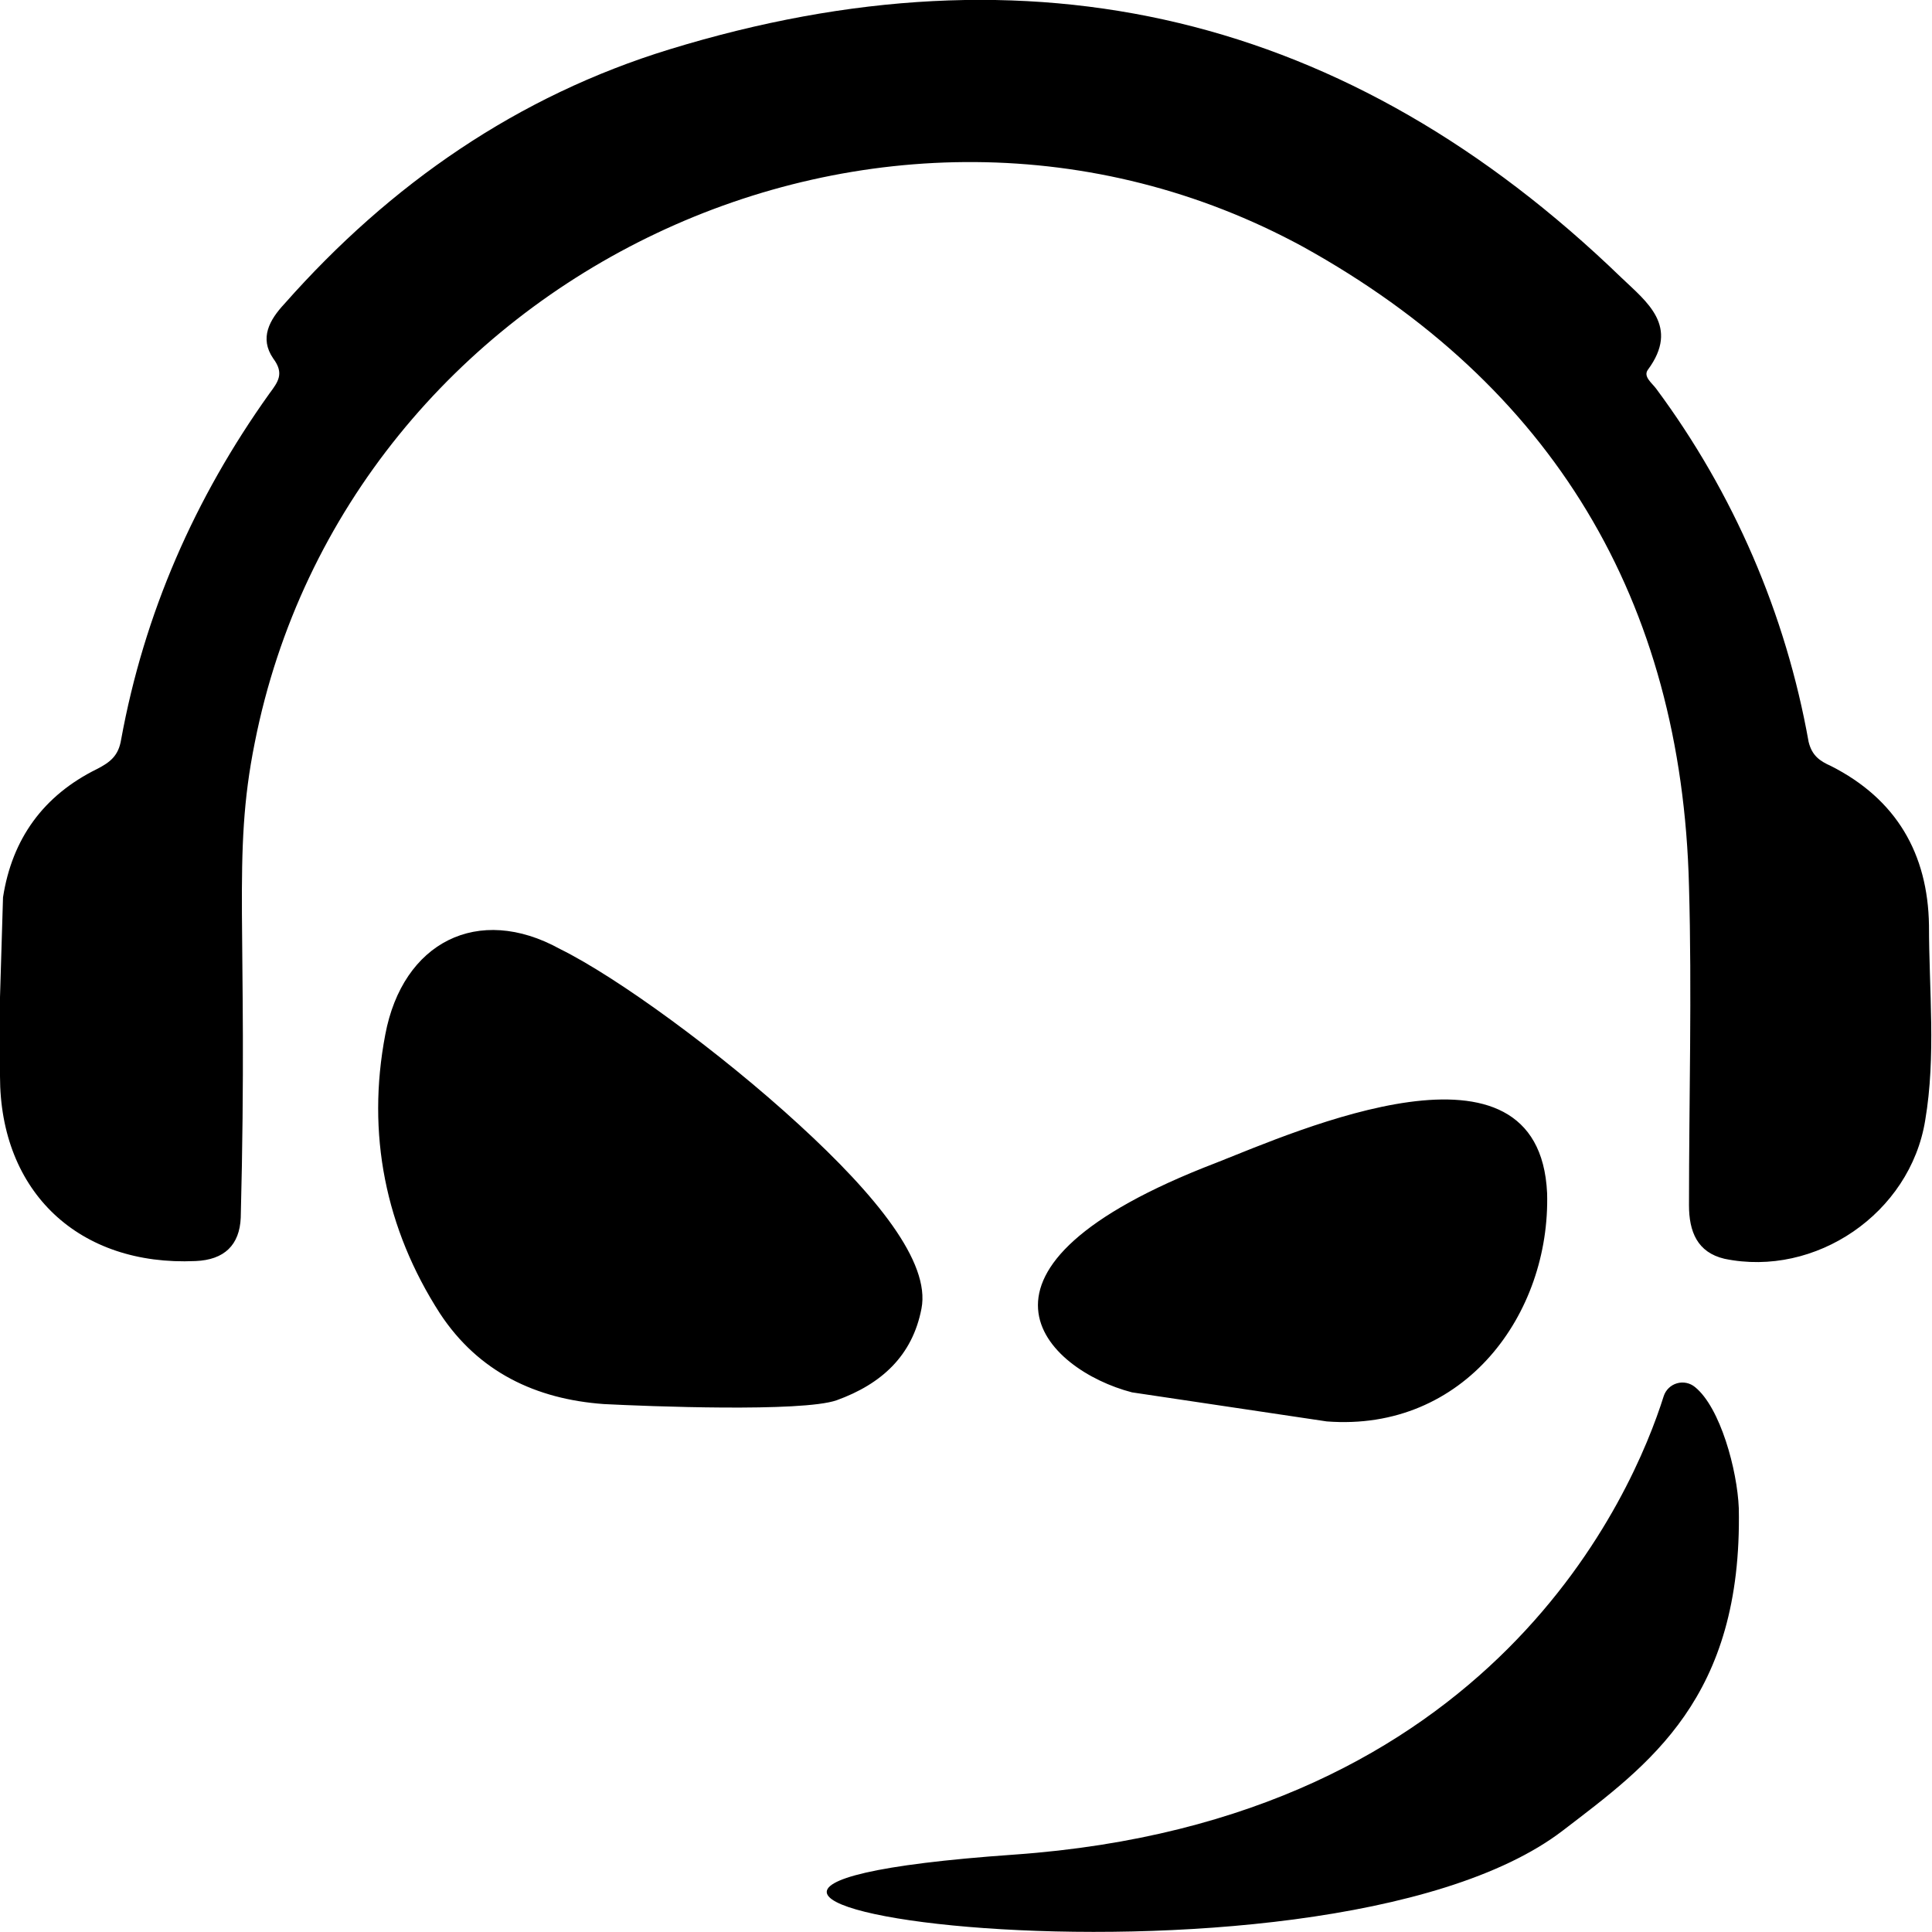
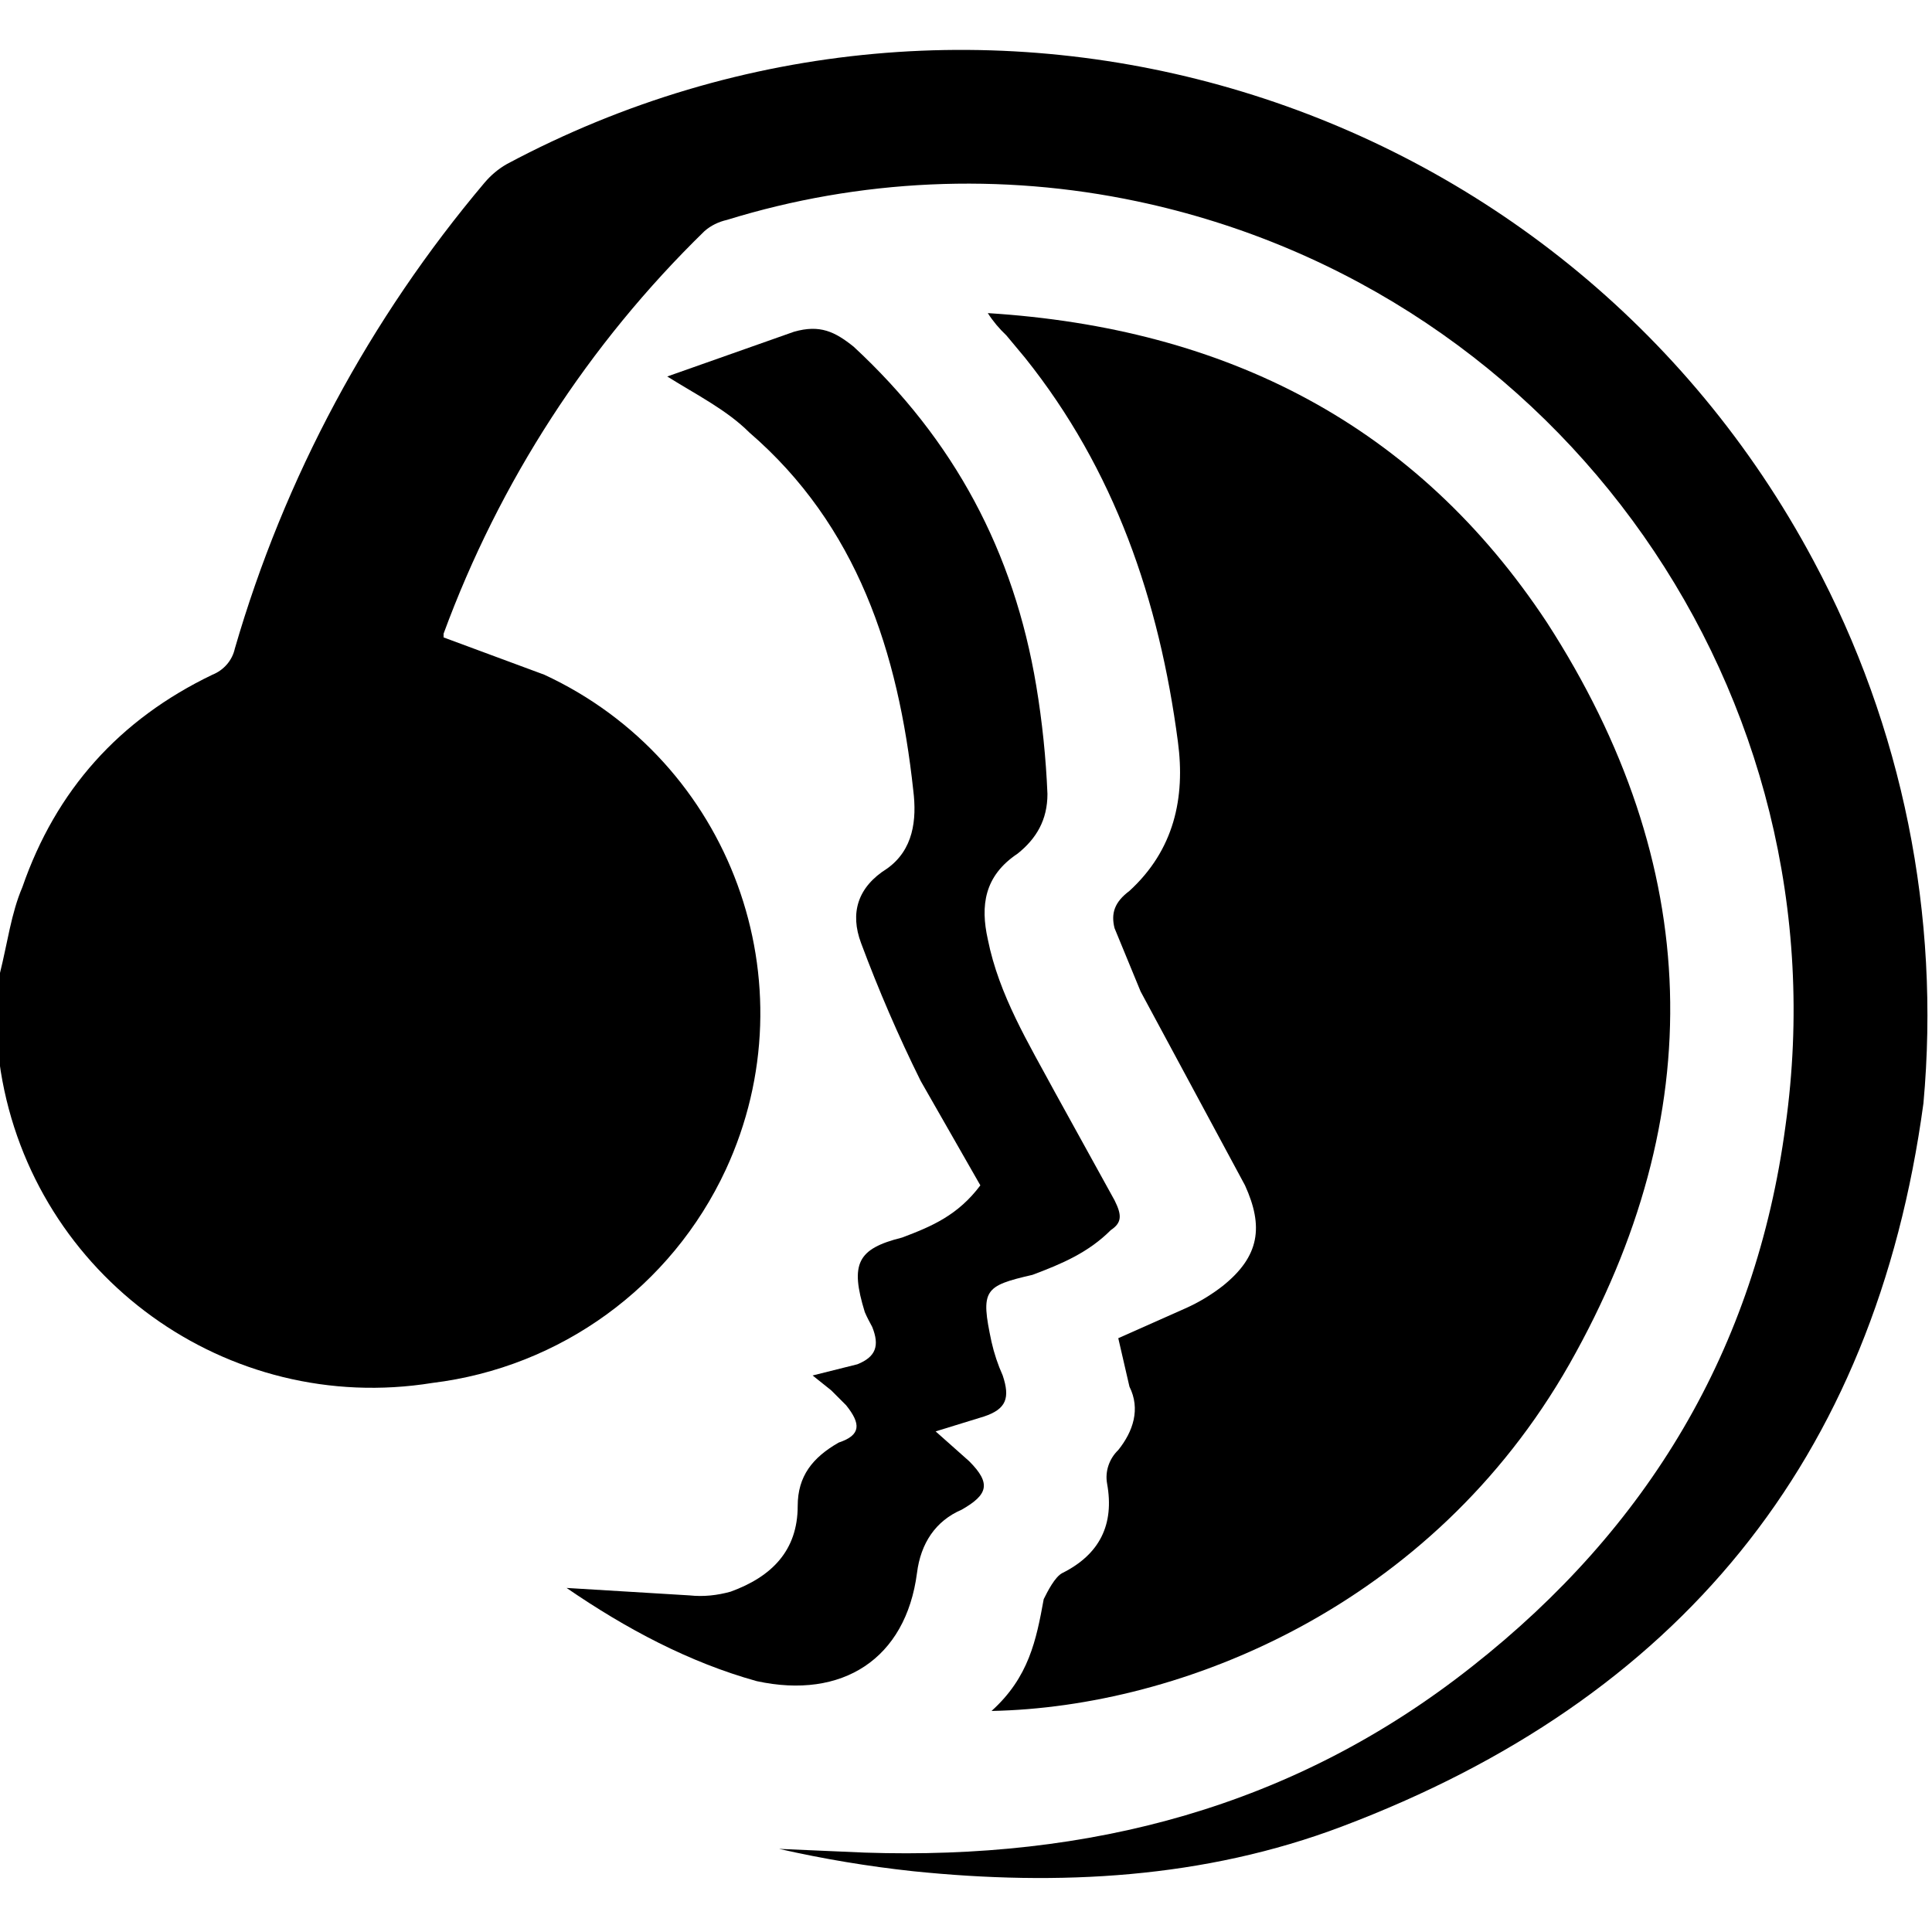
- <svg xmlns="http://www.w3.org/2000/svg" viewBox="0 0 512 512">
-   <path d="M244.2 346.79c2.4-12.3-12-30-32.4-48.7-20.9-19.2-48.2-39.1-63.4-46.6-21.7-12-41.7-1.8-46.3 22.7-5 26.2 0 51.4 14.5 73.9 10.2 15.5 25.4 22.7 43.4 24 11.6.6 52.5 2.2 61.7-1 11.9-4.3 20.1-11.8 22.5-24.3zm205 20.8a5.22 5.22 0 0 0-8.3 2.4c-8 25.4-44.7 112.5-172.1 121.5-149.7 10.5 80.3 43.6 145.4-6.4 22.7-17.4 47.6-35 46.6-85.4-.4-10.1-4.9-26.69-11.6-32.1zm62-122.4c-.3-18.9-8.6-33.4-26-42.2-2.9-1.3-5-2.7-5.9-6.4A222.64 222.64 0 0 0 438.9 103c-1.1-1.5-3.5-3.2-2.2-5 8.5-11.5-.3-18-7-24.4Q321.4-31.11 177.4 13.09c-40.1 12.3-73.9 35.6-102 67.4-4 4.3-6.7 9.1-3 14.5 3 4 1.3 6.2-1 9.3C51.6 132 38.2 162.59 32.1 196c-.7 4.3-2.9 6-6.4 7.8-14.2 7-22.5 18.5-24.9 34L0 264.29v20.9c0 30.8 21 50.4 51.8 49 7.7-.3 11.7-4.3 12-11.5 2-77.5-2.4-95.4 3.7-125.8C92.1 72.39 234.3 5 345.3 65.39 411.4 102 445.7 159 447.6 234.79c.8 28.2 0 56.5 0 84.6 0 7 2.2 12.5 9.4 14.2 24.1 5 49.2-12 53.2-36.7 2.9-17.1 1-34.5 1-51.7zm-159.6 131.5c36.5 2.8 59.3-28.5 58.4-60.5-2.1-45.2-66.2-16.5-87.8-8-73.2 28.1-45 54.9-22.2 60.8z" />
+ <svg xmlns="http://www.w3.org/2000/svg" version="1.1" id="Calque_1" x="0px" y="0px" viewBox="0 0 518.3 518.3" style="enable-background:new 0 0 518.3 518.3;" xml:space="preserve">
+   <path d="M0,261c2-8,3-16,6-23c9-26,26-45,51-57c3-1.2,5.3-3.8,6-7c13.3-45.9,36.2-88.5,67-125c1.7-2,3.7-3.7,6-5  c126.2-67.4,283.1-19.8,350.5,106.4C510.4,195,520.6,245.6,516,296c-13,96-66,160-156,194c-37,14-76,16-115,12  c-12.1-1.3-24.1-3.3-36-6l23,1c60,2,115-12,163-50c47-37,76-85,84-145c16.2-115.5-59.8-223.9-174-248c-36.5-7.7-74.4-6-110,5  c-2.2,0.5-4.3,1.5-6,3c-31.1,30.3-55,67.2-70,108v1l27,10c50.1,23.2,71.9,82.7,48.7,132.8c-14.6,31.4-44.3,53-78.7,57.2  C60.9,379.9,9.1,342.4,0.2,287.4c-0.1-0.5-0.1-0.9-0.2-1.4l-1-4L0,261z" />
+   <path d="M266,459c10-9,12-19,14-30c1-2,3-6,5-7c10-5,14-13,12-24c-0.6-3.3,0.6-6.7,3-9c4-5,6-11,3-17l-3-13l18-8  c3.6-1.6,6.9-3.6,10-6c10-8,11-16,6-27l-28-52l-7-17c-1-4,0-7,4-10c12-11,15-25,13-40c-5-38-17-73-41-103l-5-6c-1.9-1.8-3.6-3.8-5-6  c64,4,115,30,150,83c42,65,44,132,6,199C384,431,317,458,266,459z" />
+   <path d="M152,426l33,2c3.7,0.4,7.4,0,11-1c11-4,18-11,18-23c0-8,4-13,11-17c6-2,6-5,2-10l-4-4l-5-4l12-3c5-2,6-5,4-10  c-0.7-1.3-1.4-2.6-2-4c-4-13-2-17,10-20c8-3,15-6,21-14l-16-28c-6-12.1-11.3-24.4-16-37c-3-8-1-15,7-20c7-5,8-13,7-21  c-4-37-15-71-44-96c-6-6-14-10-22-15l34-12c7-2,11,0,16,4c27,25,43,55,49,91c1.6,9.6,2.6,19.3,3,29c0,7-3,12-8,16c-9,6-10,14-8,23  c3,15,11,28,18,41l16,29c2,4,2,6-1,8c-6,6-13,9-21,12c-13,3-14,4-11,18c0.7,3.1,1.7,6.1,3,9c2,6,1,9-5,11l-13,4l9,8c6,6,5,9-2,13  c-7,3-11,9-12,17c-3,23-20,34-43,29C185,446,168,437,152,426z" />
</svg>
